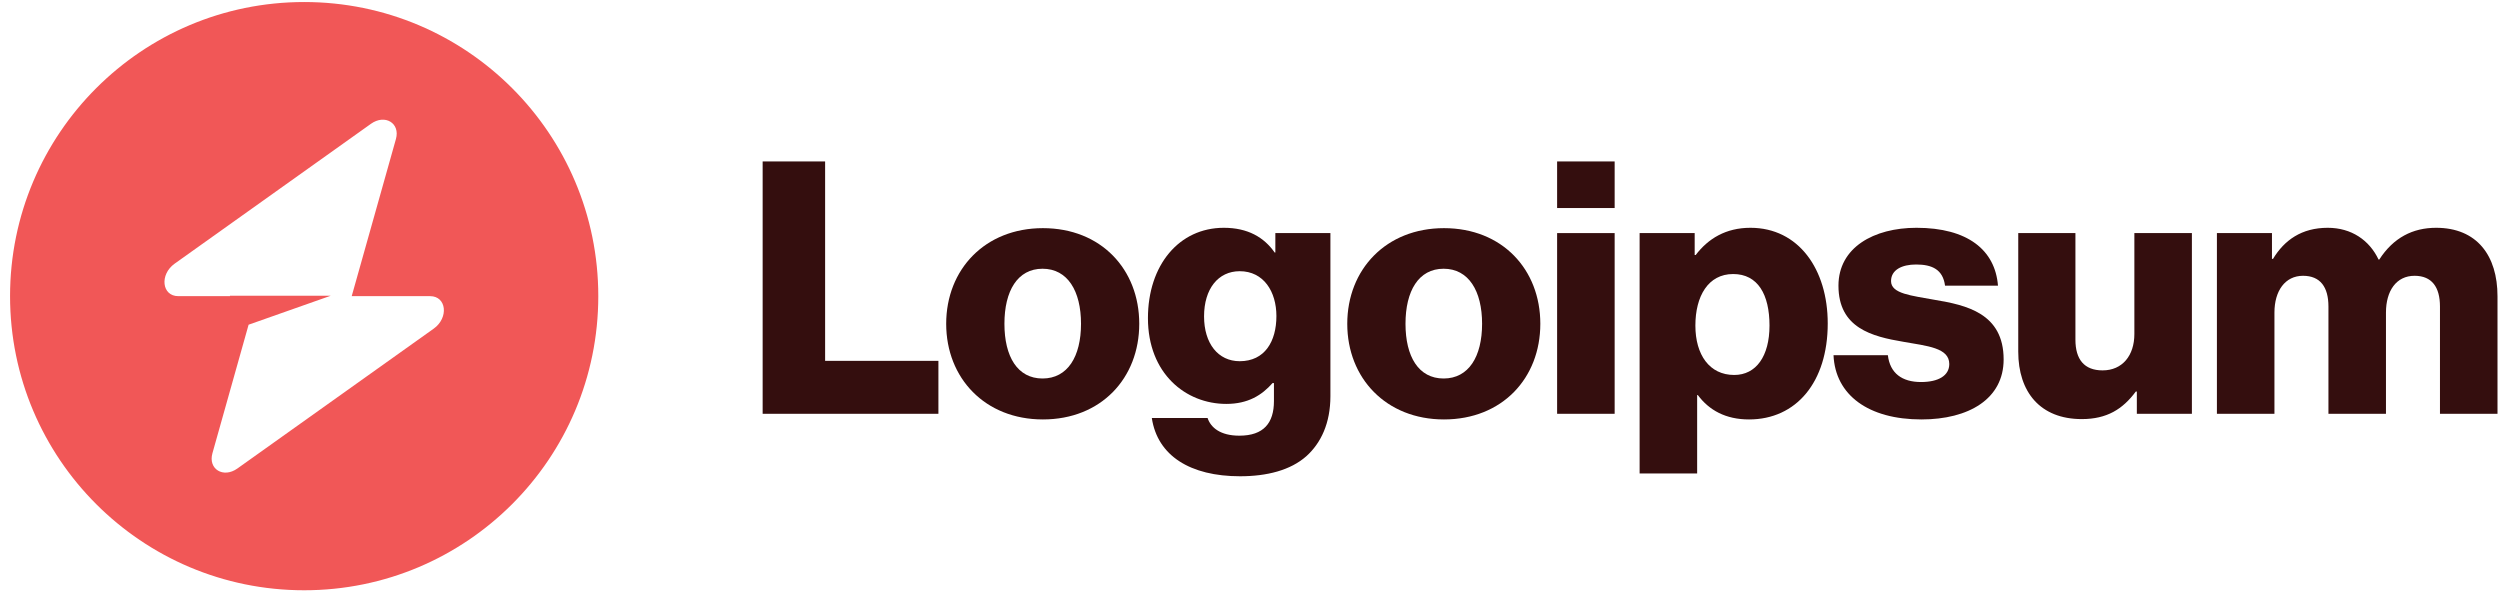
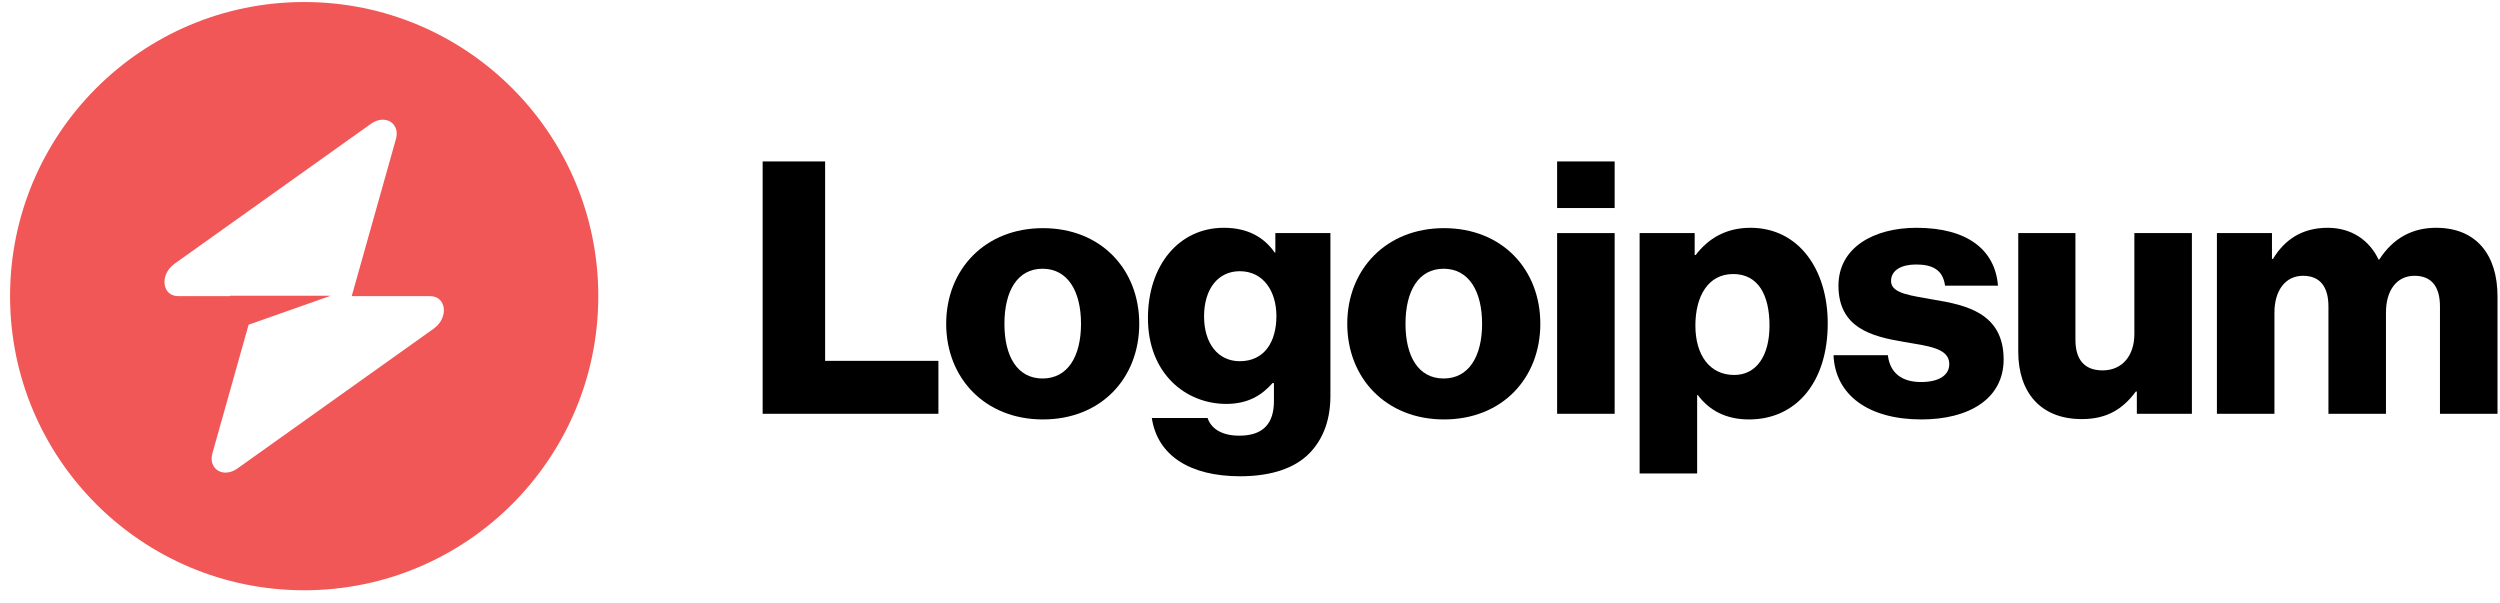
<svg xmlns="http://www.w3.org/2000/svg" id="logo-54" width="170" height="41" viewBox="0 0 170 41" fill="none">
-   <path d="M51.86 28.138H63.812V24.538H56.108V10.978H51.86V28.138Z" class="cneutral" fill="#340E0E" />
-   <path d="M70.893 25.738C69.189 25.738 68.301 24.25 68.301 22.018C68.301 19.786 69.189 18.274 70.893 18.274C72.597 18.274 73.509 19.786 73.509 22.018C73.509 24.25 72.597 25.738 70.893 25.738ZM70.917 28.522C74.877 28.522 77.469 25.714 77.469 22.018C77.469 18.322 74.877 15.514 70.917 15.514C66.981 15.514 64.341 18.322 64.341 22.018C64.341 25.714 66.981 28.522 70.917 28.522Z" class="cneutral" fill="#340E0E" />
-   <path d="M84.324 32.386C86.148 32.386 87.756 31.978 88.836 31.018C89.82 30.13 90.468 28.786 90.468 26.938V15.85H86.724V17.17H86.676C85.956 16.138 84.852 15.49 83.22 15.49C80.172 15.49 78.06 18.034 78.06 21.634C78.06 25.402 80.628 27.466 83.388 27.466C84.876 27.466 85.812 26.866 86.532 26.05H86.628V27.274C86.628 28.762 85.932 29.626 84.276 29.626C82.98 29.626 82.332 29.074 82.116 28.426H78.324C78.708 30.994 80.94 32.386 84.324 32.386ZM84.3 24.562C82.836 24.562 81.876 23.362 81.876 21.514C81.876 19.642 82.836 18.442 84.3 18.442C85.932 18.442 86.796 19.834 86.796 21.49C86.796 23.218 86.004 24.562 84.3 24.562Z" class="cneutral" fill="#340E0E" />
-   <path d="M98.166 25.738C96.462 25.738 95.574 24.25 95.574 22.018C95.574 19.786 96.462 18.274 98.166 18.274C99.87 18.274 100.782 19.786 100.782 22.018C100.782 24.25 99.87 25.738 98.166 25.738ZM98.19 28.522C102.15 28.522 104.742 25.714 104.742 22.018C104.742 18.322 102.15 15.514 98.19 15.514C94.254 15.514 91.614 18.322 91.614 22.018C91.614 25.714 94.254 28.522 98.19 28.522Z" class="cneutral" fill="#340E0E" />
-   <path d="M105.884 28.138H109.796V15.85H105.884V28.138ZM105.884 14.146H109.796V10.978H105.884V14.146Z" class="cneutral" fill="#340E0E" />
-   <path d="M111.494 32.194H115.406V26.866H115.454C116.222 27.898 117.35 28.522 118.934 28.522C122.15 28.522 124.286 25.978 124.286 21.994C124.286 18.298 122.294 15.49 119.03 15.49C117.35 15.49 116.15 16.234 115.31 17.338H115.238V15.85H111.494V32.194ZM117.926 25.498C116.246 25.498 115.286 24.13 115.286 22.138C115.286 20.146 116.15 18.634 117.854 18.634C119.534 18.634 120.326 20.026 120.326 22.138C120.326 24.226 119.414 25.498 117.926 25.498Z" class="cneutral" fill="#340E0E" />
-   <path d="M130.655 28.522C133.871 28.522 136.247 27.13 136.247 24.442C136.247 21.298 133.703 20.746 131.543 20.386C129.983 20.098 128.591 19.978 128.591 19.114C128.591 18.346 129.335 17.986 130.295 17.986C131.375 17.986 132.119 18.322 132.263 19.426H135.863C135.671 17.002 133.799 15.49 130.319 15.49C127.415 15.49 125.015 16.834 125.015 19.426C125.015 22.306 127.295 22.882 129.431 23.242C131.063 23.53 132.551 23.65 132.551 24.754C132.551 25.546 131.807 25.978 130.631 25.978C129.335 25.978 128.519 25.378 128.375 24.154H124.679C124.799 26.866 127.055 28.522 130.655 28.522Z" class="cneutral" fill="#340E0E" />
-   <path d="M141.561 28.498C143.265 28.498 144.345 27.826 145.233 26.626H145.305V28.138H149.049V15.85H145.137V22.714C145.137 24.178 144.321 25.186 142.977 25.186C141.729 25.186 141.129 24.442 141.129 23.098V15.85H137.241V23.914C137.241 26.65 138.729 28.498 141.561 28.498Z" class="cneutral" fill="#340E0E" />
-   <path d="M150.75 28.138H154.662V21.25C154.662 19.786 155.382 18.754 156.606 18.754C157.782 18.754 158.334 19.522 158.334 20.842V28.138H162.246V21.25C162.246 19.786 162.942 18.754 164.19 18.754C165.366 18.754 165.918 19.522 165.918 20.842V28.138H169.83V20.146C169.83 17.386 168.438 15.49 165.654 15.49C164.07 15.49 162.75 16.162 161.79 17.65H161.742C161.118 16.33 159.894 15.49 158.286 15.49C156.51 15.49 155.334 16.33 154.566 17.602H154.494V15.85H150.75V28.138Z" class="cneutral" fill="#340E0E" />
+   <path d="M51.86 28.138H63.812V24.538H56.108V10.978H51.86V28.138Z" class="cneutral" fill="#000" />
+   <path d="M70.893 25.738C69.189 25.738 68.301 24.25 68.301 22.018C68.301 19.786 69.189 18.274 70.893 18.274C72.597 18.274 73.509 19.786 73.509 22.018C73.509 24.25 72.597 25.738 70.893 25.738ZM70.917 28.522C74.877 28.522 77.469 25.714 77.469 22.018C77.469 18.322 74.877 15.514 70.917 15.514C66.981 15.514 64.341 18.322 64.341 22.018C64.341 25.714 66.981 28.522 70.917 28.522Z" class="cneutral" fill="#000" />
+   <path d="M84.324 32.386C86.148 32.386 87.756 31.978 88.836 31.018C89.82 30.13 90.468 28.786 90.468 26.938V15.85H86.724V17.17H86.676C85.956 16.138 84.852 15.49 83.22 15.49C80.172 15.49 78.06 18.034 78.06 21.634C78.06 25.402 80.628 27.466 83.388 27.466C84.876 27.466 85.812 26.866 86.532 26.05H86.628V27.274C86.628 28.762 85.932 29.626 84.276 29.626C82.98 29.626 82.332 29.074 82.116 28.426H78.324C78.708 30.994 80.94 32.386 84.324 32.386ZM84.3 24.562C82.836 24.562 81.876 23.362 81.876 21.514C81.876 19.642 82.836 18.442 84.3 18.442C85.932 18.442 86.796 19.834 86.796 21.49C86.796 23.218 86.004 24.562 84.3 24.562Z" class="cneutral" fill="#000" />
+   <path d="M98.166 25.738C96.462 25.738 95.574 24.25 95.574 22.018C95.574 19.786 96.462 18.274 98.166 18.274C99.87 18.274 100.782 19.786 100.782 22.018C100.782 24.25 99.87 25.738 98.166 25.738ZM98.19 28.522C102.15 28.522 104.742 25.714 104.742 22.018C104.742 18.322 102.15 15.514 98.19 15.514C94.254 15.514 91.614 18.322 91.614 22.018C91.614 25.714 94.254 28.522 98.19 28.522Z" class="cneutral" fill="#000" />
+   <path d="M105.884 28.138H109.796V15.85H105.884V28.138ZM105.884 14.146H109.796V10.978H105.884V14.146Z" class="cneutral" fill="#000" />
+   <path d="M111.494 32.194H115.406V26.866H115.454C116.222 27.898 117.35 28.522 118.934 28.522C122.15 28.522 124.286 25.978 124.286 21.994C124.286 18.298 122.294 15.49 119.03 15.49C117.35 15.49 116.15 16.234 115.31 17.338H115.238V15.85H111.494V32.194ZM117.926 25.498C116.246 25.498 115.286 24.13 115.286 22.138C115.286 20.146 116.15 18.634 117.854 18.634C119.534 18.634 120.326 20.026 120.326 22.138C120.326 24.226 119.414 25.498 117.926 25.498Z" class="cneutral" fill="#000" />
+   <path d="M130.655 28.522C133.871 28.522 136.247 27.13 136.247 24.442C136.247 21.298 133.703 20.746 131.543 20.386C129.983 20.098 128.591 19.978 128.591 19.114C128.591 18.346 129.335 17.986 130.295 17.986C131.375 17.986 132.119 18.322 132.263 19.426H135.863C135.671 17.002 133.799 15.49 130.319 15.49C127.415 15.49 125.015 16.834 125.015 19.426C125.015 22.306 127.295 22.882 129.431 23.242C131.063 23.53 132.551 23.65 132.551 24.754C132.551 25.546 131.807 25.978 130.631 25.978C129.335 25.978 128.519 25.378 128.375 24.154H124.679C124.799 26.866 127.055 28.522 130.655 28.522Z" class="cneutral" fill="#000" />
+   <path d="M141.561 28.498C143.265 28.498 144.345 27.826 145.233 26.626H145.305V28.138H149.049V15.85H145.137V22.714C145.137 24.178 144.321 25.186 142.977 25.186C141.729 25.186 141.129 24.442 141.129 23.098V15.85H137.241V23.914C137.241 26.65 138.729 28.498 141.561 28.498Z" class="cneutral" fill="#000" />
+   <path d="M150.75 28.138H154.662V21.25C154.662 19.786 155.382 18.754 156.606 18.754C157.782 18.754 158.334 19.522 158.334 20.842V28.138H162.246V21.25C162.246 19.786 162.942 18.754 164.19 18.754C165.366 18.754 165.918 19.522 165.918 20.842V28.138H169.83V20.146C169.83 17.386 168.438 15.49 165.654 15.49C164.07 15.49 162.75 16.162 161.79 17.65H161.742C161.118 16.33 159.894 15.49 158.286 15.49C156.51 15.49 155.334 16.33 154.566 17.602H154.494V15.85H150.75V28.138Z" class="cneutral" fill="#000" />
  <path fill-rule="evenodd" clip-rule="evenodd" d="M20.684 40.138C31.73 40.138 40.684 31.184 40.684 20.138C40.684 9.092 31.73 0.138 20.684 0.138C9.638 0.138 0.684 9.092 0.684 20.138C0.684 31.184 9.638 40.138 20.684 40.138ZM26.923 9.455C27.227 8.376 26.18 7.738 25.224 8.419L11.877 17.928C10.84 18.666 11.003 20.138 12.122 20.138L15.637 20.138V20.111H22.487L16.905 22.08L14.445 30.821C14.141 31.9 15.188 32.538 16.144 31.857L29.491 22.349C30.528 21.61 30.365 20.138 29.246 20.138L23.916 20.138L26.923 9.455Z" class="ccustom" fill="#F15757" />
</svg>
